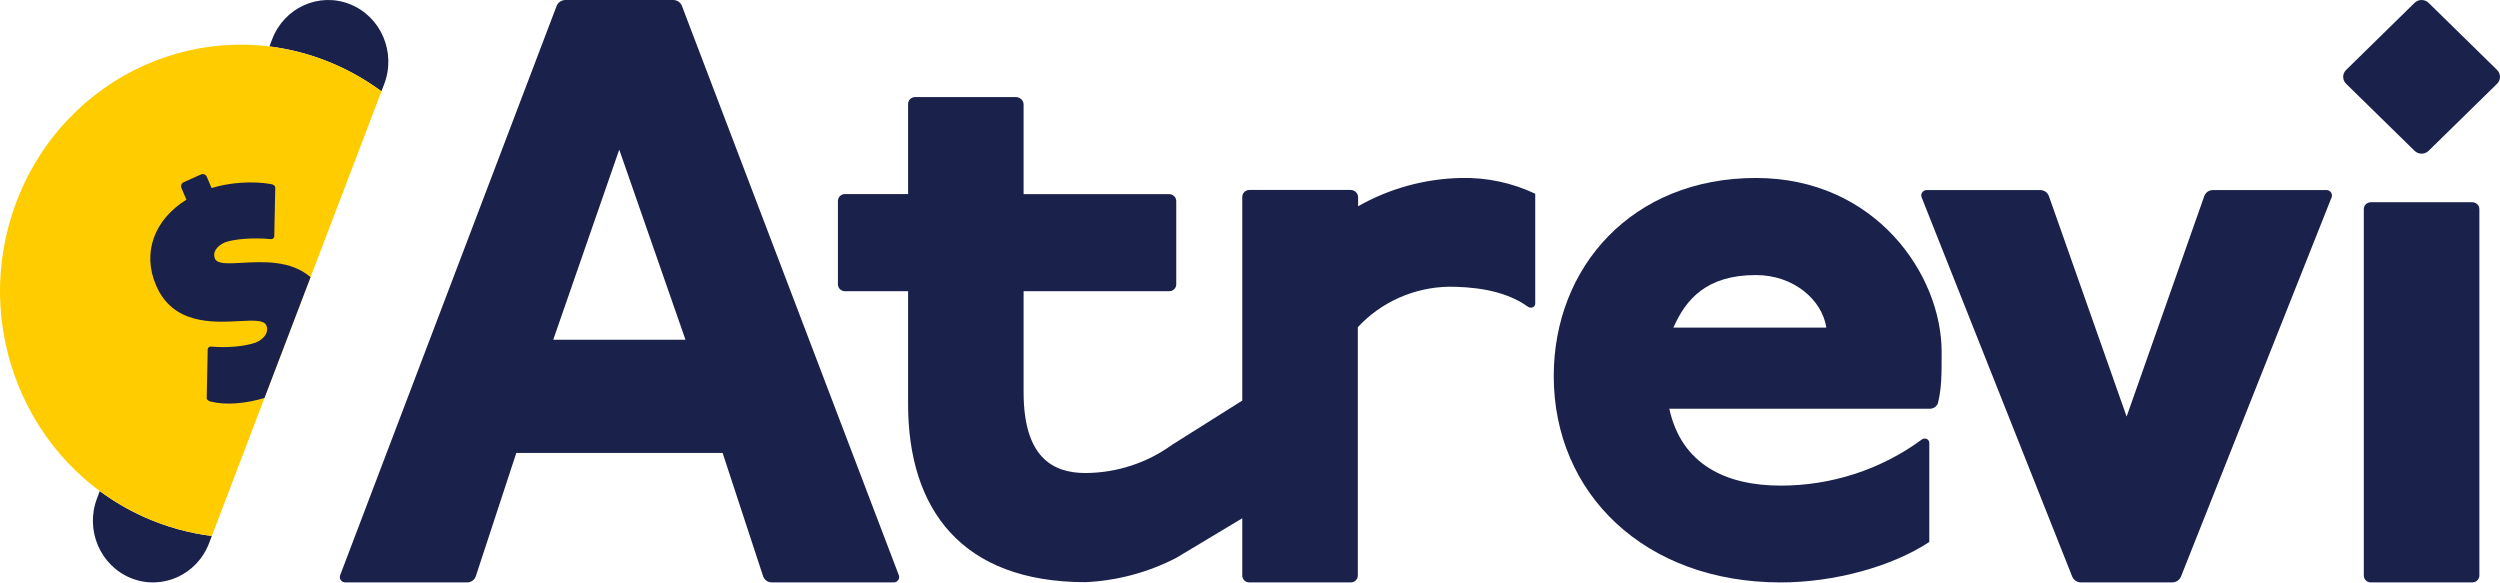
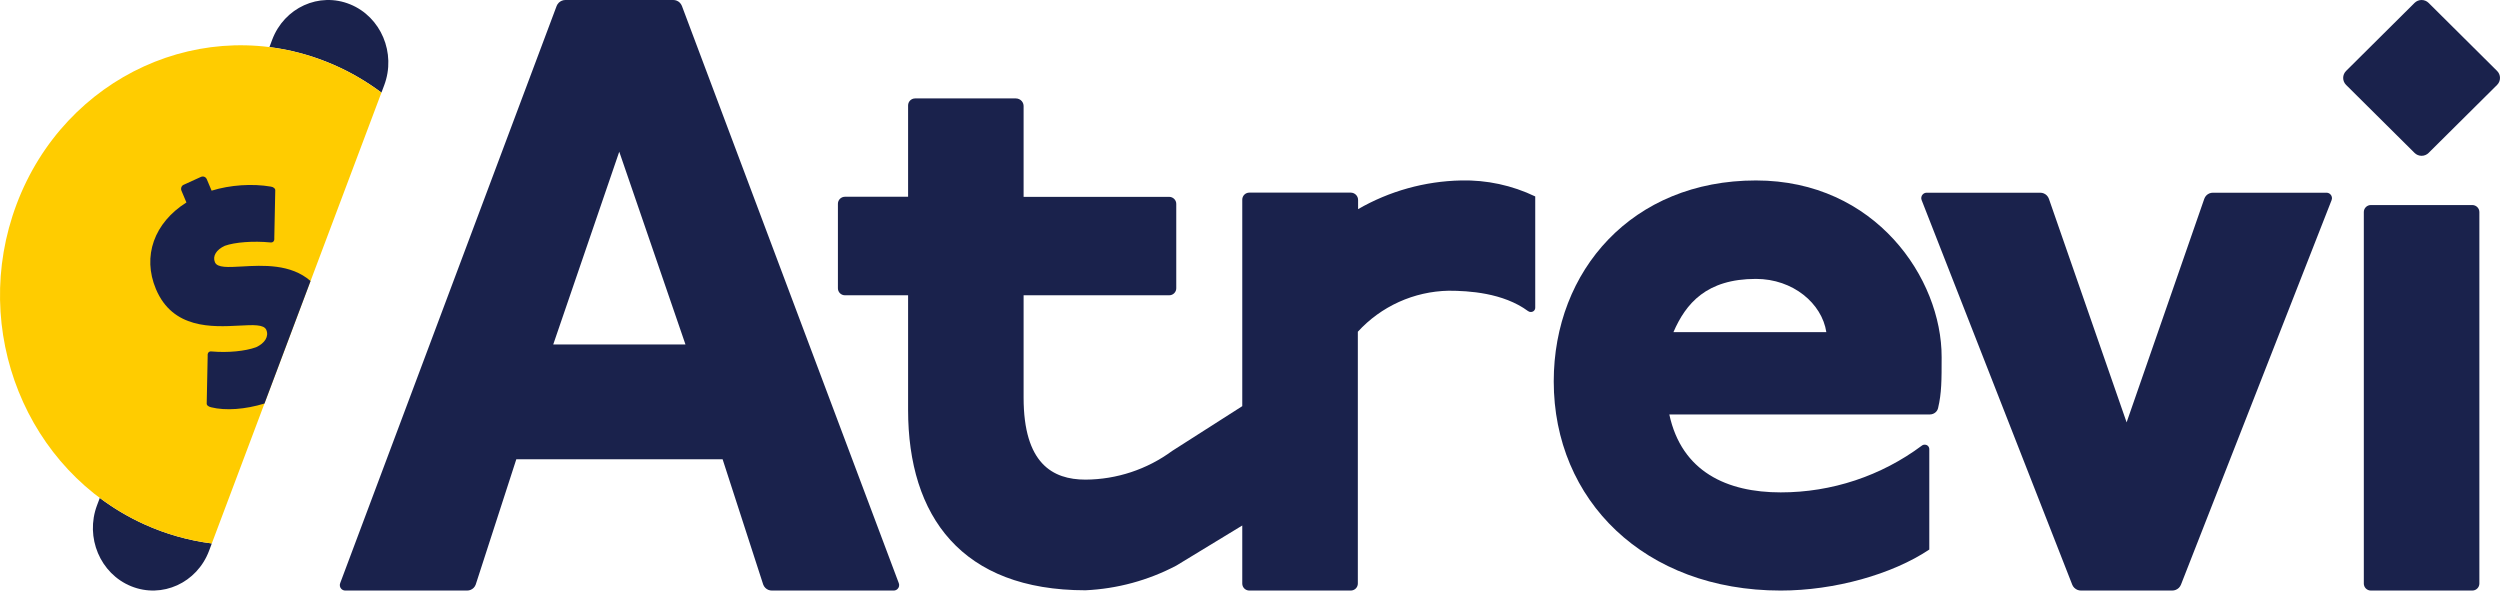
- <svg xmlns="http://www.w3.org/2000/svg" width="734" height="171" viewBox="0 0 734 171" fill="none">
-   <path d="M199.56 0.75C199.056 0.269 198.38 0 197.675 0H166.01C165.275 0 164.57 0.286 164.052 0.794C163.779 1.062 163.566 1.382 163.428 1.735L99.873 168.864C99.647 169.443 99.789 170.098 100.237 170.537C100.539 170.833 100.95 171 101.378 171H137.152C137.863 171 138.545 170.723 139.047 170.231C139.326 169.958 139.54 169.627 139.672 169.263L151.586 132.991H212.161L224.07 169.25C224.206 169.622 224.426 169.96 224.713 170.238C225.217 170.726 225.899 171 226.609 171H262.385C262.813 171 263.224 170.833 263.526 170.537C263.974 170.098 264.116 169.443 263.889 168.864L200.194 1.692C200.055 1.337 199.839 1.016 199.56 0.75ZM162.429 99.751L181.81 43.931L201.255 99.751H162.429Z" fill="#1A224C" />
-   <path d="M428.945 52.252C418.321 52.475 407.928 55.332 398.737 60.558V57.898C398.737 57.327 398.501 56.78 398.083 56.38C397.677 55.992 397.13 55.774 396.562 55.774H366.809C366.251 55.774 365.717 55.993 365.326 56.381C364.943 56.761 364.729 57.273 364.729 57.806V117.61L344.14 130.576C336.776 135.923 327.866 138.832 318.701 138.882C309.019 138.882 300.529 134.207 300.529 115.132V85.5H343.281C343.831 85.5 344.358 85.286 344.745 84.906C345.131 84.528 345.348 84.016 345.348 83.482V59.032C345.348 58.499 345.134 57.987 344.751 57.607C344.36 57.219 343.825 57 343.268 57H300.529V30.721C300.529 30.202 300.342 29.7 300.002 29.301C299.57 28.793 298.93 28.5 298.254 28.5H268.683C268.133 28.5 267.606 28.714 267.219 29.094C266.833 29.472 266.616 29.984 266.616 30.518V56.969H248.091C247.533 56.969 246.999 57.188 246.608 57.576C246.225 57.956 246.011 58.467 246.011 59V83.482C246.011 84.016 246.228 84.528 246.613 84.906C247.001 85.286 247.528 85.5 248.077 85.5H266.616V118.67C266.616 149.541 282.356 170.922 318.701 170.922C328.011 170.493 337.11 168.056 345.348 163.785L364.729 152.159V168.982C364.729 169.516 364.946 170.028 365.331 170.406C365.719 170.786 366.246 171 366.795 171H396.591C397.14 171 397.667 170.786 398.055 170.406C398.441 170.028 398.657 169.516 398.657 168.982V96.058C402.042 92.407 406.151 89.471 410.732 87.429C415.314 85.387 420.272 84.283 425.304 84.183C431.115 84.183 441.311 84.752 448.642 90.081C449.169 90.465 449.91 90.435 450.374 89.98C450.622 89.737 450.755 89.405 450.743 89.062V56.88C443.956 53.661 436.483 52.074 428.945 52.252Z" fill="#1A224C" />
-   <path d="M515.547 52.252C479.202 52.252 456.18 78.371 456.18 110.426C456.18 144.866 482.843 171 522.813 171C538.569 171 555.533 166.325 566.44 159.125V130.055C566.44 129.71 566.3 129.379 566.051 129.135C565.574 128.668 564.816 128.623 564.277 129.02C552.33 137.821 537.779 142.585 522.813 142.575C507.073 142.575 493.749 136.638 490.109 120.01H566.618C567.277 120.01 567.91 119.754 568.375 119.297C568.69 118.989 568.916 118.602 569.018 118.178C570.065 113.803 570.065 110.172 570.065 103.382C570.112 80.708 550.684 52.252 515.547 52.252ZM491.317 96.183C494.958 87.877 501.015 80.755 515.547 80.755C526.454 80.755 534.928 87.877 536.216 96.183H491.317Z" fill="#1A224C" />
-   <path d="M649.69 55.805C648.985 55.805 648.309 56.08 647.811 56.567C647.528 56.845 647.313 57.182 647.182 57.553L624.375 122.301L601.556 57.566C601.422 57.187 601.201 56.843 600.91 56.561C600.409 56.077 599.733 55.805 599.029 55.805H565.67C565.246 55.805 564.84 55.97 564.54 56.263C564.091 56.704 563.953 57.364 564.19 57.941L608.409 169.304C608.547 169.642 608.754 169.948 609.017 170.206C609.535 170.714 610.24 171 610.975 171H637.758C638.493 171 639.198 170.714 639.717 170.206C639.979 169.948 640.186 169.642 640.324 169.304L684.554 57.954C684.794 57.369 684.652 56.702 684.194 56.259C683.894 55.968 683.489 55.805 683.066 55.805H649.69Z" fill="#1A224C" />
-   <path d="M696.081 59.374C695.532 59.374 695.005 59.588 694.617 59.968C694.232 60.346 694.015 60.858 694.015 61.392V168.982C694.015 169.516 694.232 170.028 694.617 170.406C695.005 170.786 695.532 171 696.081 171H725.863C726.412 171 726.938 170.789 727.327 170.412C727.722 170.03 727.943 169.511 727.943 168.969V61.405C727.943 60.863 727.722 60.344 727.327 59.962C726.938 59.585 726.412 59.374 725.863 59.374H696.081Z" fill="#1A224C" />
-   <path d="M713.039 0.836C712.493 0.301 711.752 0 710.978 0C710.205 0 709.463 0.301 708.917 0.836L688.812 20.542C688.264 21.079 687.957 21.807 687.957 22.565C687.957 23.323 688.265 24.051 688.813 24.588L708.917 44.279C709.463 44.814 710.205 45.115 710.978 45.115C711.752 45.115 712.494 44.814 713.04 44.279L733.144 24.588C733.692 24.051 734 23.323 734 22.565C734 21.807 733.692 21.079 733.144 20.542L713.039 0.836Z" fill="#1A224C" />
-   <path fill-rule="evenodd" clip-rule="evenodd" d="M28.488 146.316C24.938 155.622 29.423 166.116 38.505 169.754C47.587 173.391 57.828 168.796 61.378 159.49L62.19 157.36C55.37 156.511 48.72 154.647 42.457 151.856C37.728 149.75 33.33 147.17 29.298 144.192L28.488 146.316ZM111.991 26.813C107.57 23.55 102.808 20.831 97.809 18.697C97.341 18.497 96.858 18.297 96.359 18.097C90.68 15.822 84.888 14.352 79.103 13.633L79.913 11.511C83.463 2.204 93.704 -2.391 102.786 1.246C111.868 4.884 116.353 15.377 112.803 24.684L111.991 26.813Z" fill="#1A224C" />
-   <path fill-rule="evenodd" clip-rule="evenodd" d="M97.818 18.702C97.348 18.5 96.861 18.298 96.358 18.097C60.029 3.546 19.066 21.927 4.866 59.153C-9.011 95.529 7.802 136.439 42.476 151.865C48.734 154.651 55.376 156.512 62.19 157.36L111.991 26.813C107.574 23.552 102.814 20.834 97.818 18.702Z" fill="#FFCC00" />
-   <path d="M91.177 81.374L77.646 116.842C72.056 118.539 66.214 118.986 61.967 117.926C61.107 117.735 60.62 117.28 60.693 116.765L60.973 103.071C60.873 102.154 61.341 101.656 62.167 101.766C66.822 102.179 71.971 101.697 75.178 100.547C77.792 99.373 78.99 97.393 78.196 95.535C77.499 93.905 74.365 94.068 70.242 94.281C62.316 94.691 50.736 95.29 45.787 83.712C41.715 74.184 45.269 64.506 54.73 58.624L53.281 55.233C53.004 54.587 53.253 53.802 53.907 53.509L58.971 51.236C59.706 50.906 60.438 51.252 60.714 51.898L62.129 55.208C67.551 53.545 74.085 53.115 79.54 54.035C80.366 54.145 80.887 54.681 80.815 55.195L80.534 68.889C80.635 69.806 80.166 70.306 79.34 70.195C74.371 69.73 68.99 70.124 66.028 71.164C63.496 72.301 62.345 74.164 63.104 75.941C63.799 77.566 66.931 77.391 71.059 77.162C77.143 76.824 85.39 76.365 91.177 81.374Z" fill="#1A224C" />
+ <svg xmlns="http://www.w3.org/2000/svg" width="127" height="30" viewBox="0 0 127 30" fill="none">
+   <path d="M34.529 0.132C34.442 0.047 34.325 0 34.203 0H28.724C28.597 0 28.475 0.05 28.385 0.139C28.338 0.186 28.301 0.243 28.277 0.304L17.281 29.625C17.241 29.727 17.266 29.842 17.343 29.919C17.396 29.971 17.467 30 17.541 30H23.731C23.854 30 23.972 29.951 24.059 29.865C24.107 29.817 24.144 29.759 24.167 29.695L26.228 23.332H36.709L38.77 29.693C38.793 29.758 38.831 29.817 38.881 29.866C38.968 29.952 39.086 30 39.209 30H45.399C45.473 30 45.544 29.971 45.596 29.919C45.674 29.842 45.699 29.727 45.659 29.625L34.639 0.297C34.614 0.235 34.577 0.178 34.529 0.132ZM28.104 17.5L31.458 7.707L34.822 17.5H28.104Z" fill="#1A224C" />
+   <path d="M74.218 9.167C72.38 9.206 70.582 9.707 68.991 10.624V10.158C68.991 10.057 68.951 9.961 68.878 9.891C68.808 9.823 68.713 9.785 68.615 9.785H63.467C63.37 9.785 63.278 9.823 63.21 9.891C63.144 9.958 63.107 10.048 63.107 10.141V20.633L59.545 22.908C58.27 23.846 56.729 24.357 55.143 24.365C53.468 24.365 51.999 23.545 51.999 20.199V15H59.396C59.491 15 59.582 14.963 59.649 14.896C59.716 14.829 59.754 14.74 59.754 14.646V10.356C59.754 10.263 59.717 10.173 59.65 10.107C59.583 10.038 59.49 10 59.394 10H51.999V5.39C51.999 5.299 51.967 5.21 51.908 5.14C51.833 5.051 51.722 5 51.605 5H46.489C46.394 5 46.303 5.037 46.235 5.104C46.169 5.171 46.131 5.26 46.131 5.354V9.995H42.926C42.829 9.995 42.737 10.033 42.669 10.101C42.603 10.168 42.566 10.257 42.566 10.351V14.646C42.566 14.74 42.603 14.829 42.67 14.896C42.737 14.963 42.828 15 42.923 15H46.131V20.819C46.131 26.235 48.855 29.986 55.143 29.986C56.754 29.911 58.328 29.484 59.754 28.734L63.107 26.695V29.646C63.107 29.74 63.145 29.829 63.211 29.896C63.278 29.962 63.37 30 63.465 30H68.62C68.715 30 68.806 29.962 68.873 29.896C68.94 29.829 68.978 29.74 68.978 29.646V16.852C69.563 16.212 70.274 15.697 71.067 15.338C71.859 14.98 72.717 14.786 73.588 14.769C74.594 14.769 76.358 14.869 77.626 15.804C77.717 15.871 77.846 15.866 77.926 15.786C77.969 15.743 77.992 15.685 77.99 15.625V9.979C76.815 9.414 75.522 9.136 74.218 9.167Z" fill="#1A224C" />
+   <path d="M89.202 9.167C82.914 9.167 78.93 13.749 78.93 19.373C78.93 25.415 83.544 30 90.46 30C93.186 30 96.121 29.18 98.008 27.917V22.817C98.008 22.756 97.984 22.698 97.941 22.655C97.858 22.573 97.727 22.565 97.634 22.635C95.567 24.179 93.049 25.015 90.46 25.013C87.736 25.013 85.431 23.972 84.801 21.054H98.039C98.153 21.054 98.262 21.009 98.343 20.929C98.397 20.875 98.436 20.808 98.454 20.733C98.635 19.965 98.635 19.328 98.635 18.137C98.643 14.159 95.282 9.167 89.202 9.167ZM85.01 16.874C85.64 15.417 86.688 14.168 89.202 14.168C91.089 14.168 92.556 15.417 92.778 16.874H85.01Z" fill="#1A224C" />
+   <path d="M112.412 9.79C112.29 9.79 112.173 9.839 112.087 9.924C112.038 9.973 112.001 10.032 111.978 10.097L108.032 21.456L104.084 10.099C104.061 10.033 104.023 9.972 103.972 9.923C103.886 9.838 103.769 9.79 103.647 9.79H97.875C97.801 9.79 97.731 9.819 97.679 9.871C97.602 9.948 97.578 10.064 97.619 10.165L105.27 29.703C105.294 29.762 105.329 29.816 105.375 29.861C105.465 29.95 105.587 30 105.714 30H110.348C110.475 30 110.597 29.95 110.687 29.861C110.732 29.816 110.768 29.762 110.792 29.703L118.445 10.167C118.486 10.065 118.462 9.948 118.382 9.87C118.33 9.819 118.26 9.79 118.187 9.79H112.412Z" fill="#1A224C" />
+   <path d="M120.439 10.416C120.344 10.416 120.253 10.454 120.186 10.521C120.119 10.587 120.082 10.677 120.082 10.771V29.646C120.082 29.74 120.119 29.829 120.186 29.896C120.253 29.962 120.344 30 120.439 30H125.592C125.687 30 125.778 29.963 125.845 29.897C125.914 29.83 125.952 29.739 125.952 29.644V10.773C125.952 10.678 125.914 10.587 125.845 10.52C125.778 10.454 125.687 10.416 125.592 10.416H120.439Z" fill="#1A224C" />
+   <path d="M123.373 0.147C123.279 0.053 123.151 0 123.017 0C122.883 0 122.755 0.053 122.66 0.147L119.181 3.604C119.087 3.698 119.033 3.826 119.033 3.959C119.033 4.092 119.087 4.22 119.182 4.314L122.66 7.768C122.755 7.862 122.883 7.915 123.017 7.915C123.151 7.915 123.279 7.862 123.373 7.768L126.852 4.314C126.947 4.22 127 4.092 127 3.959C127 3.826 126.947 3.698 126.852 3.604L123.373 0.147Z" fill="#1A224C" />
+   <path fill-rule="evenodd" clip-rule="evenodd" d="M4.929 25.669C4.315 27.302 5.091 29.143 6.662 29.781C8.234 30.419 10.006 29.613 10.62 27.981L10.76 27.607C9.58 27.458 8.43 27.131 7.346 26.641C6.528 26.272 5.767 25.819 5.069 25.297L4.929 25.669ZM19.377 4.704C18.612 4.132 17.788 3.654 16.923 3.28C16.842 3.245 16.759 3.21 16.672 3.175C15.69 2.776 14.688 2.518 13.687 2.392L13.827 2.019C14.441 0.387 16.213 -0.42 17.785 0.219C19.356 0.857 20.132 2.698 19.518 4.33L19.377 4.704Z" fill="#1A224C" />
+   <path fill-rule="evenodd" clip-rule="evenodd" d="M16.925 3.281C16.844 3.246 16.759 3.21 16.672 3.175C10.386 0.622 3.299 3.847 0.842 10.378C-1.559 16.76 1.35 23.937 7.349 26.643C8.432 27.132 9.581 27.458 10.76 27.607L19.377 4.704C18.613 4.132 17.789 3.655 16.925 3.281Z" fill="#FFCC00" />
+   <path d="M15.776 14.276L13.435 20.499C12.467 20.796 11.457 20.875 10.722 20.689C10.573 20.655 10.489 20.575 10.501 20.485L10.55 18.083C10.533 17.922 10.614 17.834 10.757 17.854C11.562 17.926 12.453 17.842 13.008 17.64C13.46 17.434 13.667 17.087 13.53 16.761C13.409 16.475 12.867 16.503 12.154 16.541C10.782 16.613 8.778 16.718 7.922 14.686C7.218 13.015 7.833 11.317 9.47 10.285L9.219 9.69C9.171 9.577 9.214 9.439 9.327 9.388L10.203 8.989C10.331 8.931 10.457 8.992 10.505 9.105L10.75 9.686C11.688 9.394 12.819 9.318 13.762 9.48C13.905 9.499 13.995 9.593 13.983 9.683L13.934 12.086C13.952 12.247 13.871 12.334 13.728 12.315C12.868 12.233 11.937 12.302 11.424 12.485C10.986 12.684 10.787 13.011 10.919 13.323C11.039 13.608 11.581 13.578 12.295 13.537C13.348 13.478 14.775 13.397 15.776 14.276Z" fill="#1A224C" />
</svg>
